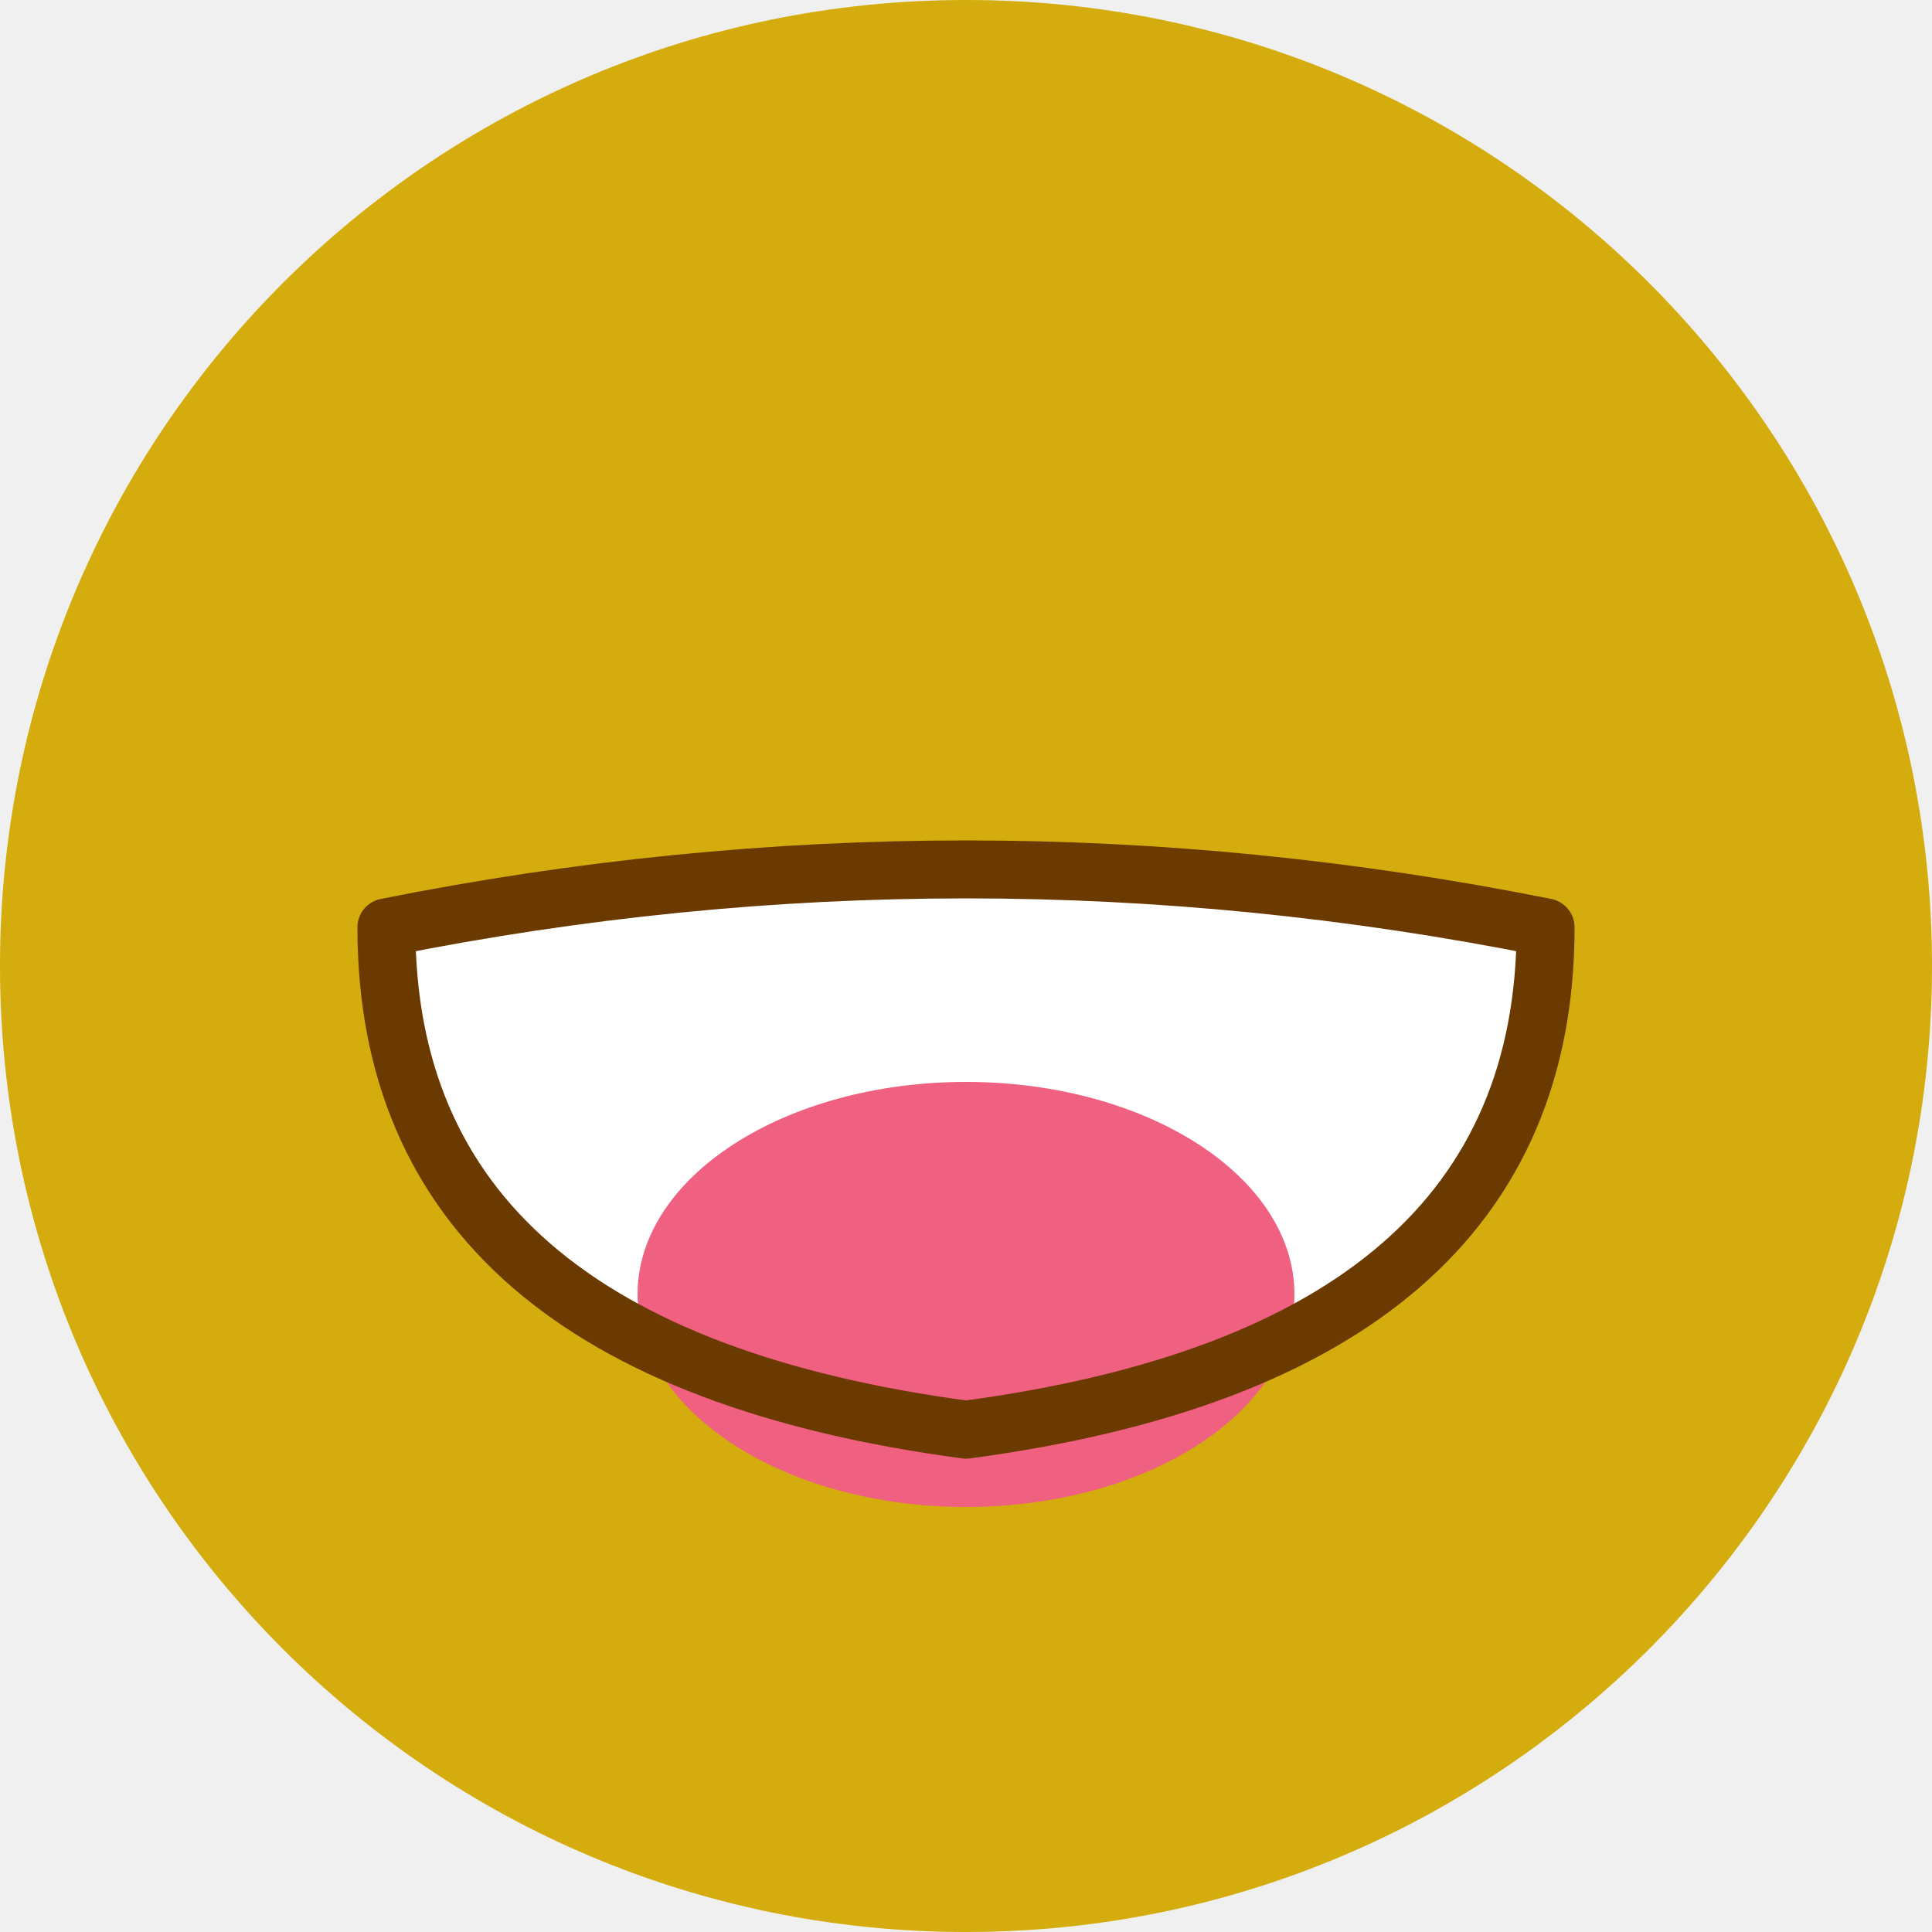
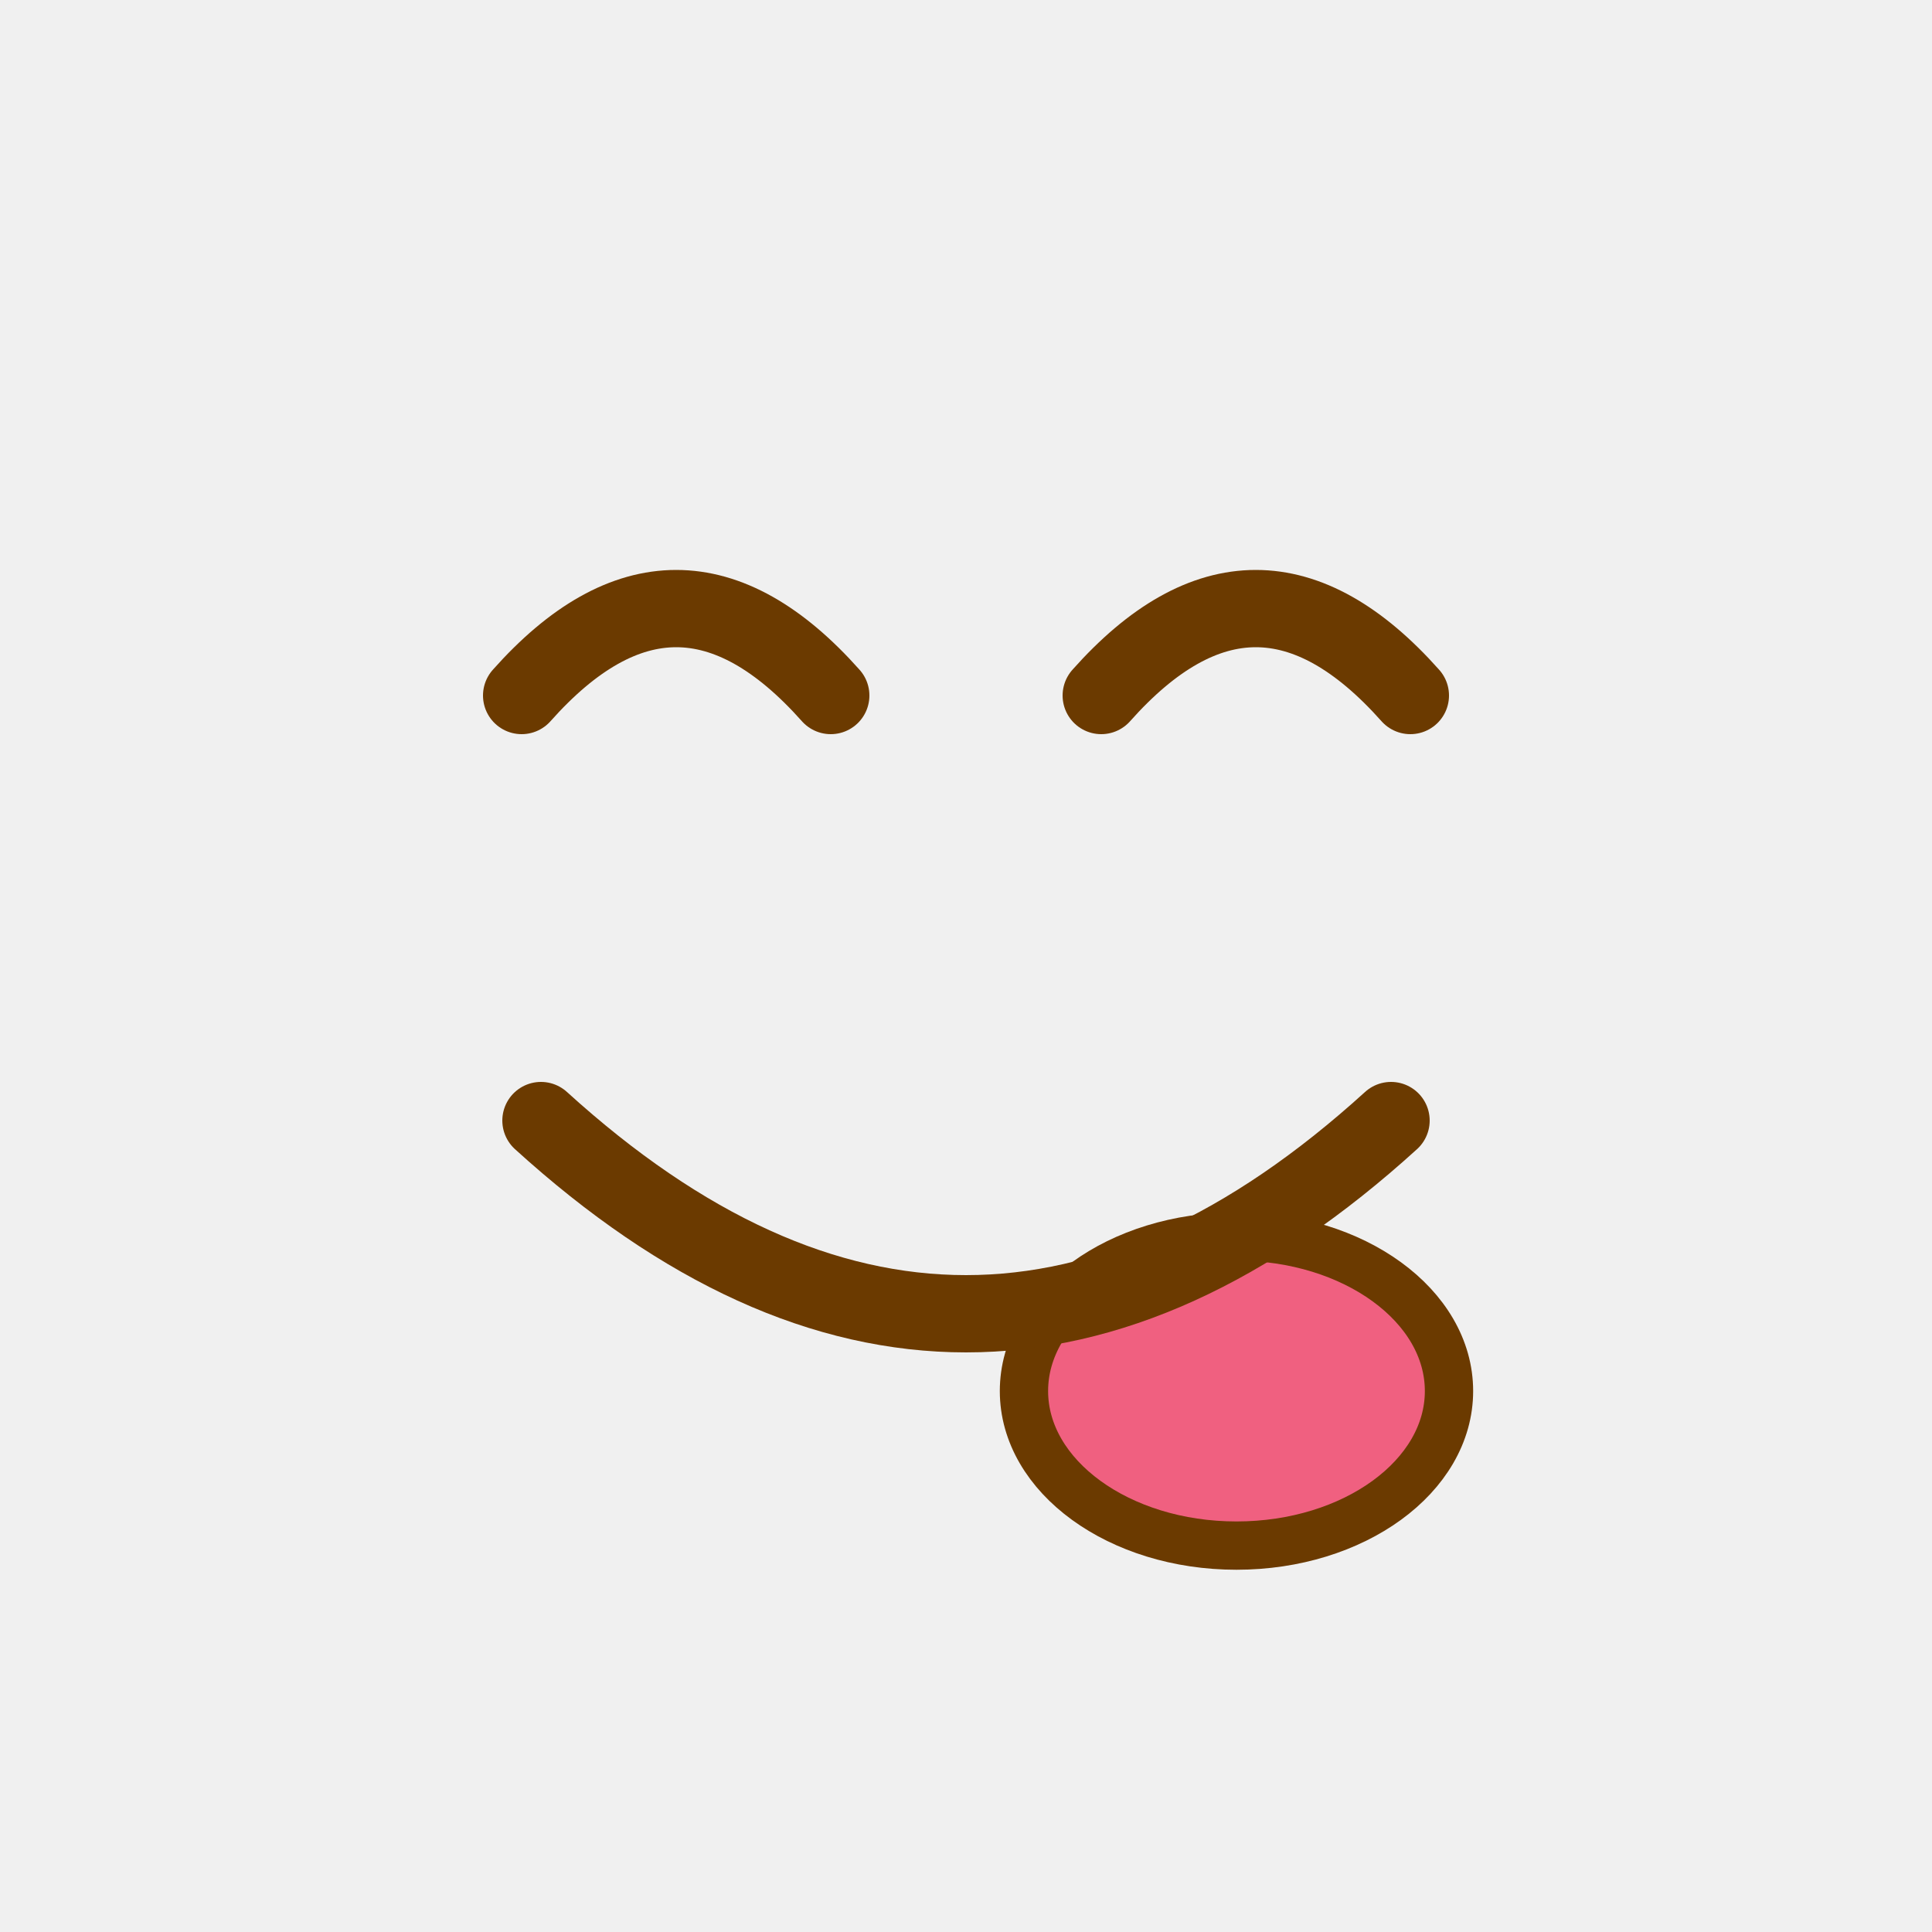
<svg xmlns="http://www.w3.org/2000/svg" viewBox="0 0 100 100">
-   <circle cx="50" cy="50" r="50" fill="#D4AC0D" />
-   <path d="M 20,48 Q 50,42 80,48 Q 80,70 50,74 Q 20,70 20,48 Z" fill="white" />
-   <ellipse cx="50" cy="67" rx="17" ry="11" fill="#f06080" />
-   <path d="M 20,48 Q 50,42 80,48 Q 80,70 50,74 Q 20,70 20,48 Z" fill="none" stroke="#6b3a00" stroke-width="3" stroke-linejoin="round" />
+   <path d="M 27,36 Q 35,27 43,36" fill="none" stroke="#6b3a00" stroke-width="4" stroke-linecap="round" />
+   <path d="M 57,36 Q 65,27 73,36" fill="none" stroke="#6b3a00" stroke-width="4" stroke-linecap="round" />
+   <ellipse cx="64" cy="72" rx="11" ry="8" fill="#f06080" stroke="#6b3a00" stroke-width="2.5" />
+   <path d="M 28,58 Q 50,78 72,58" fill="none" stroke="#6b3a00" stroke-width="4" stroke-linecap="round" />
</svg>
